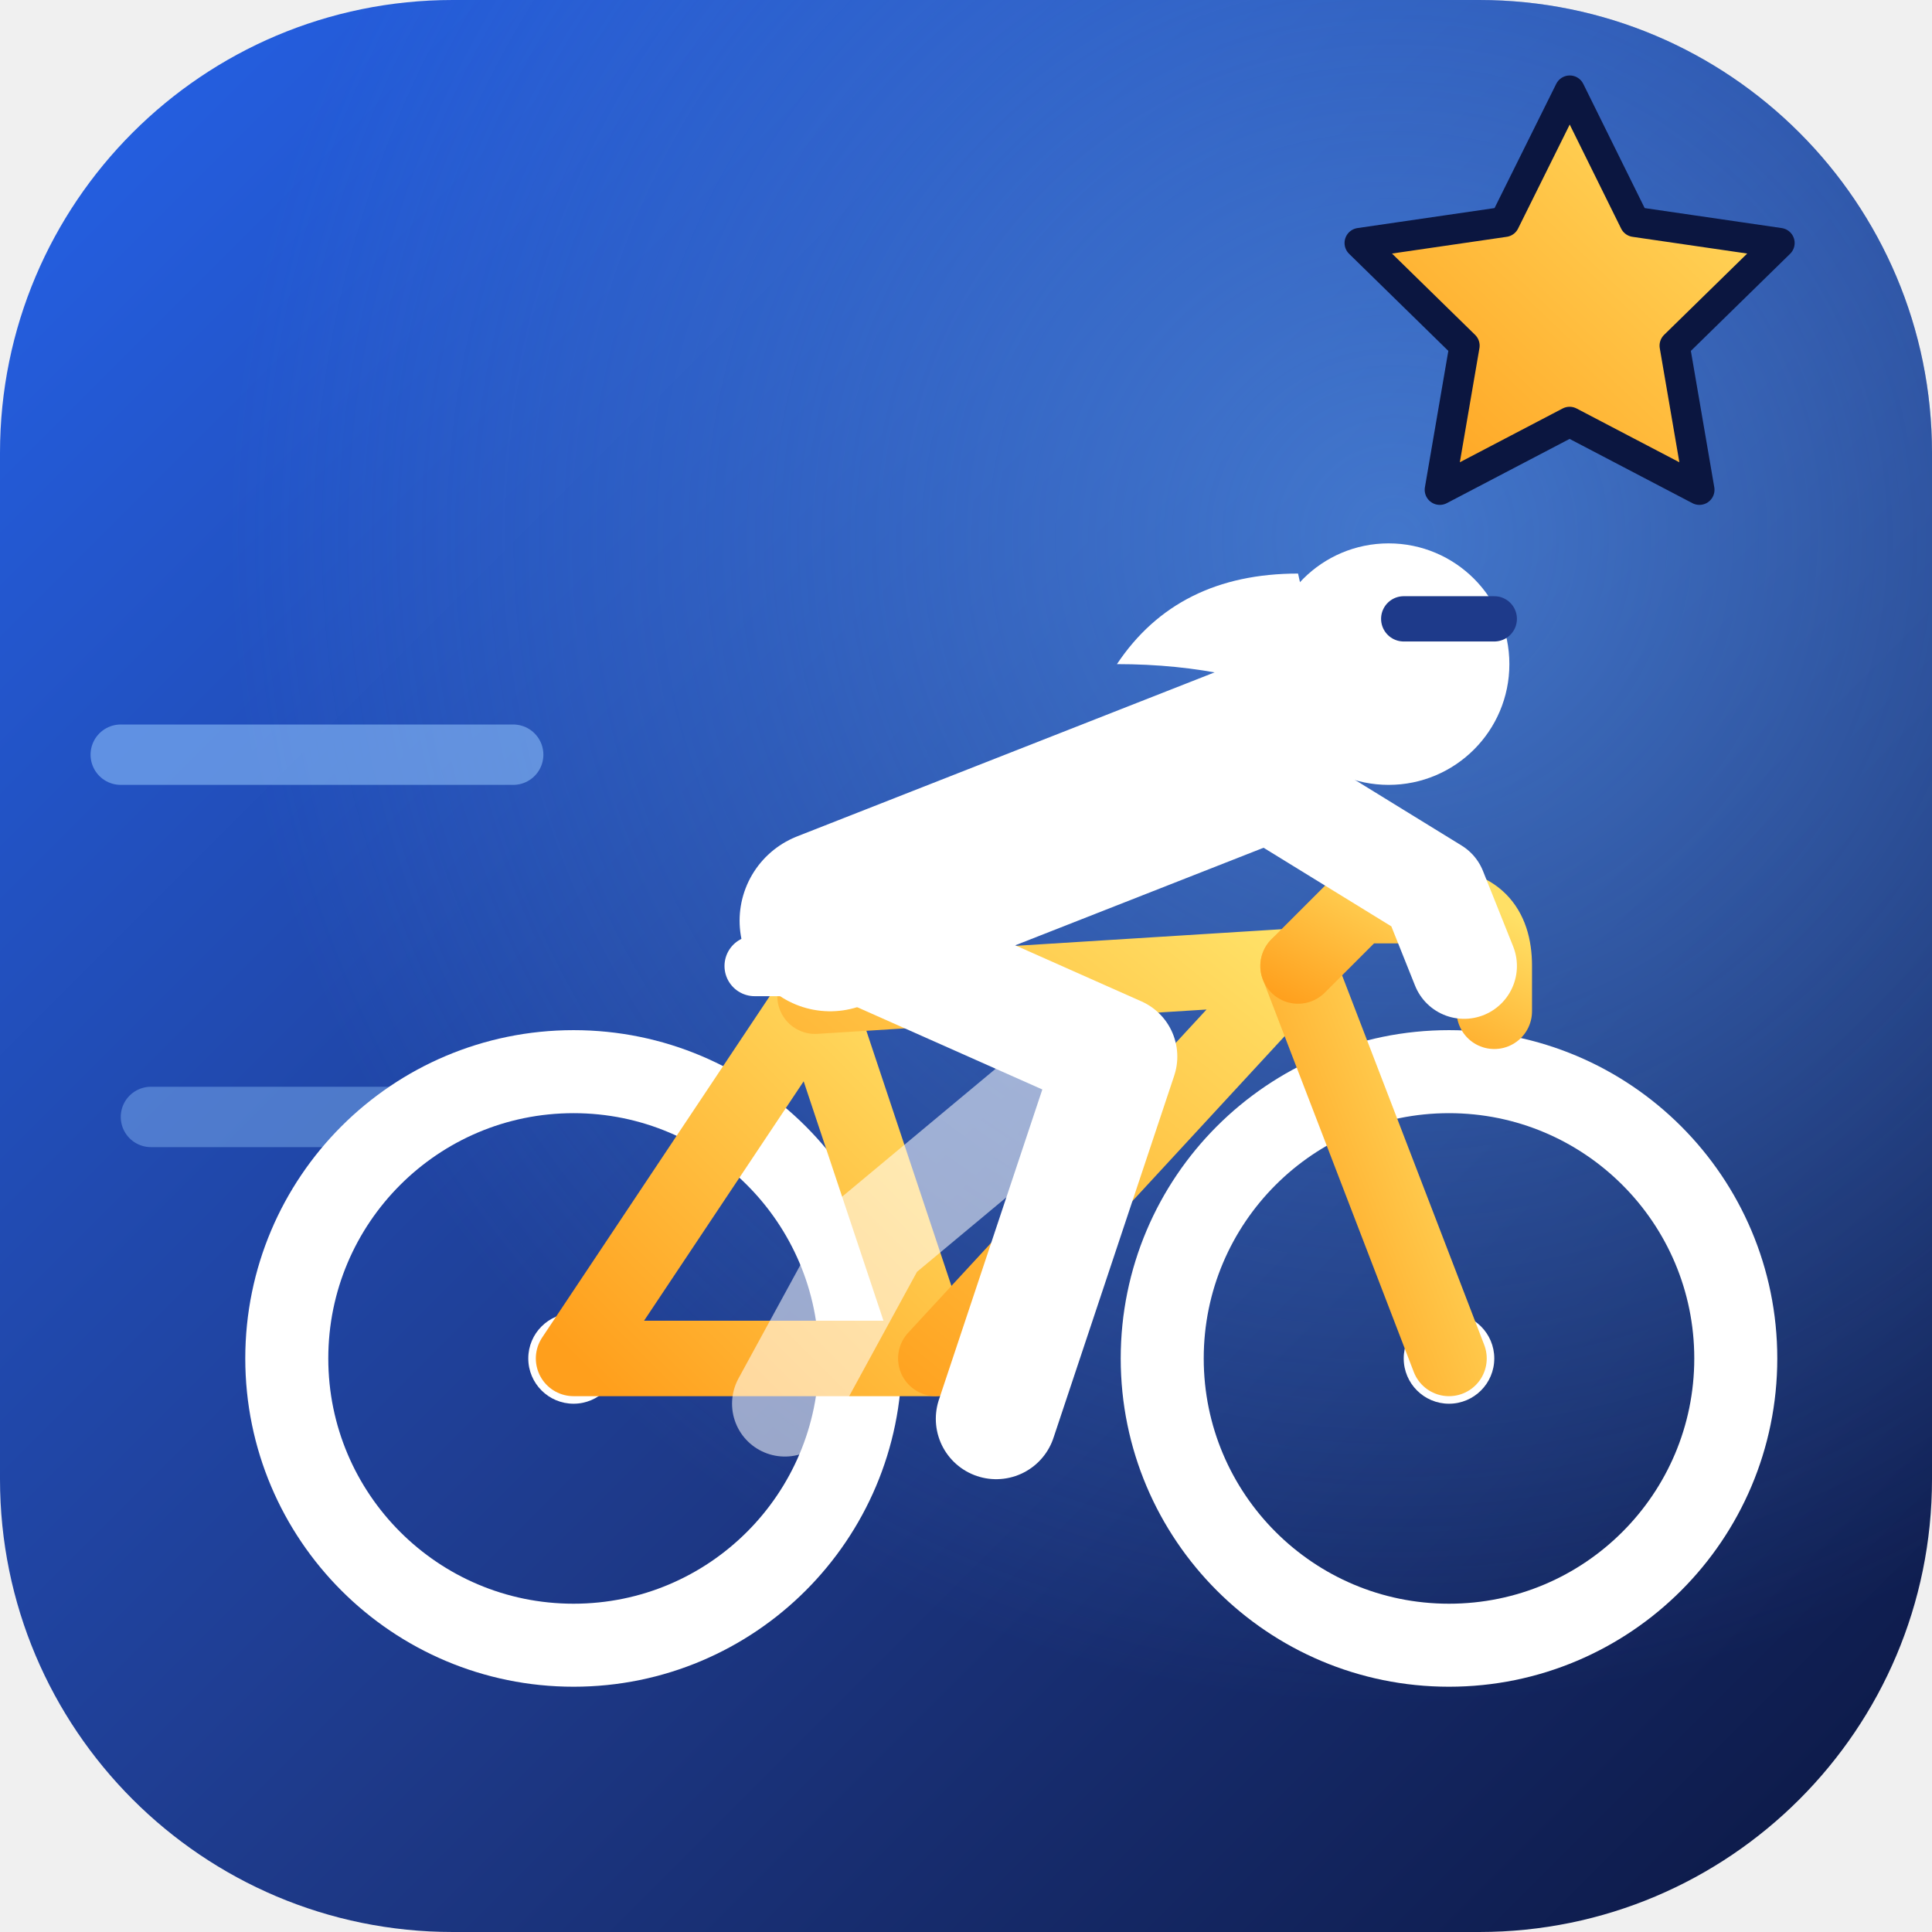
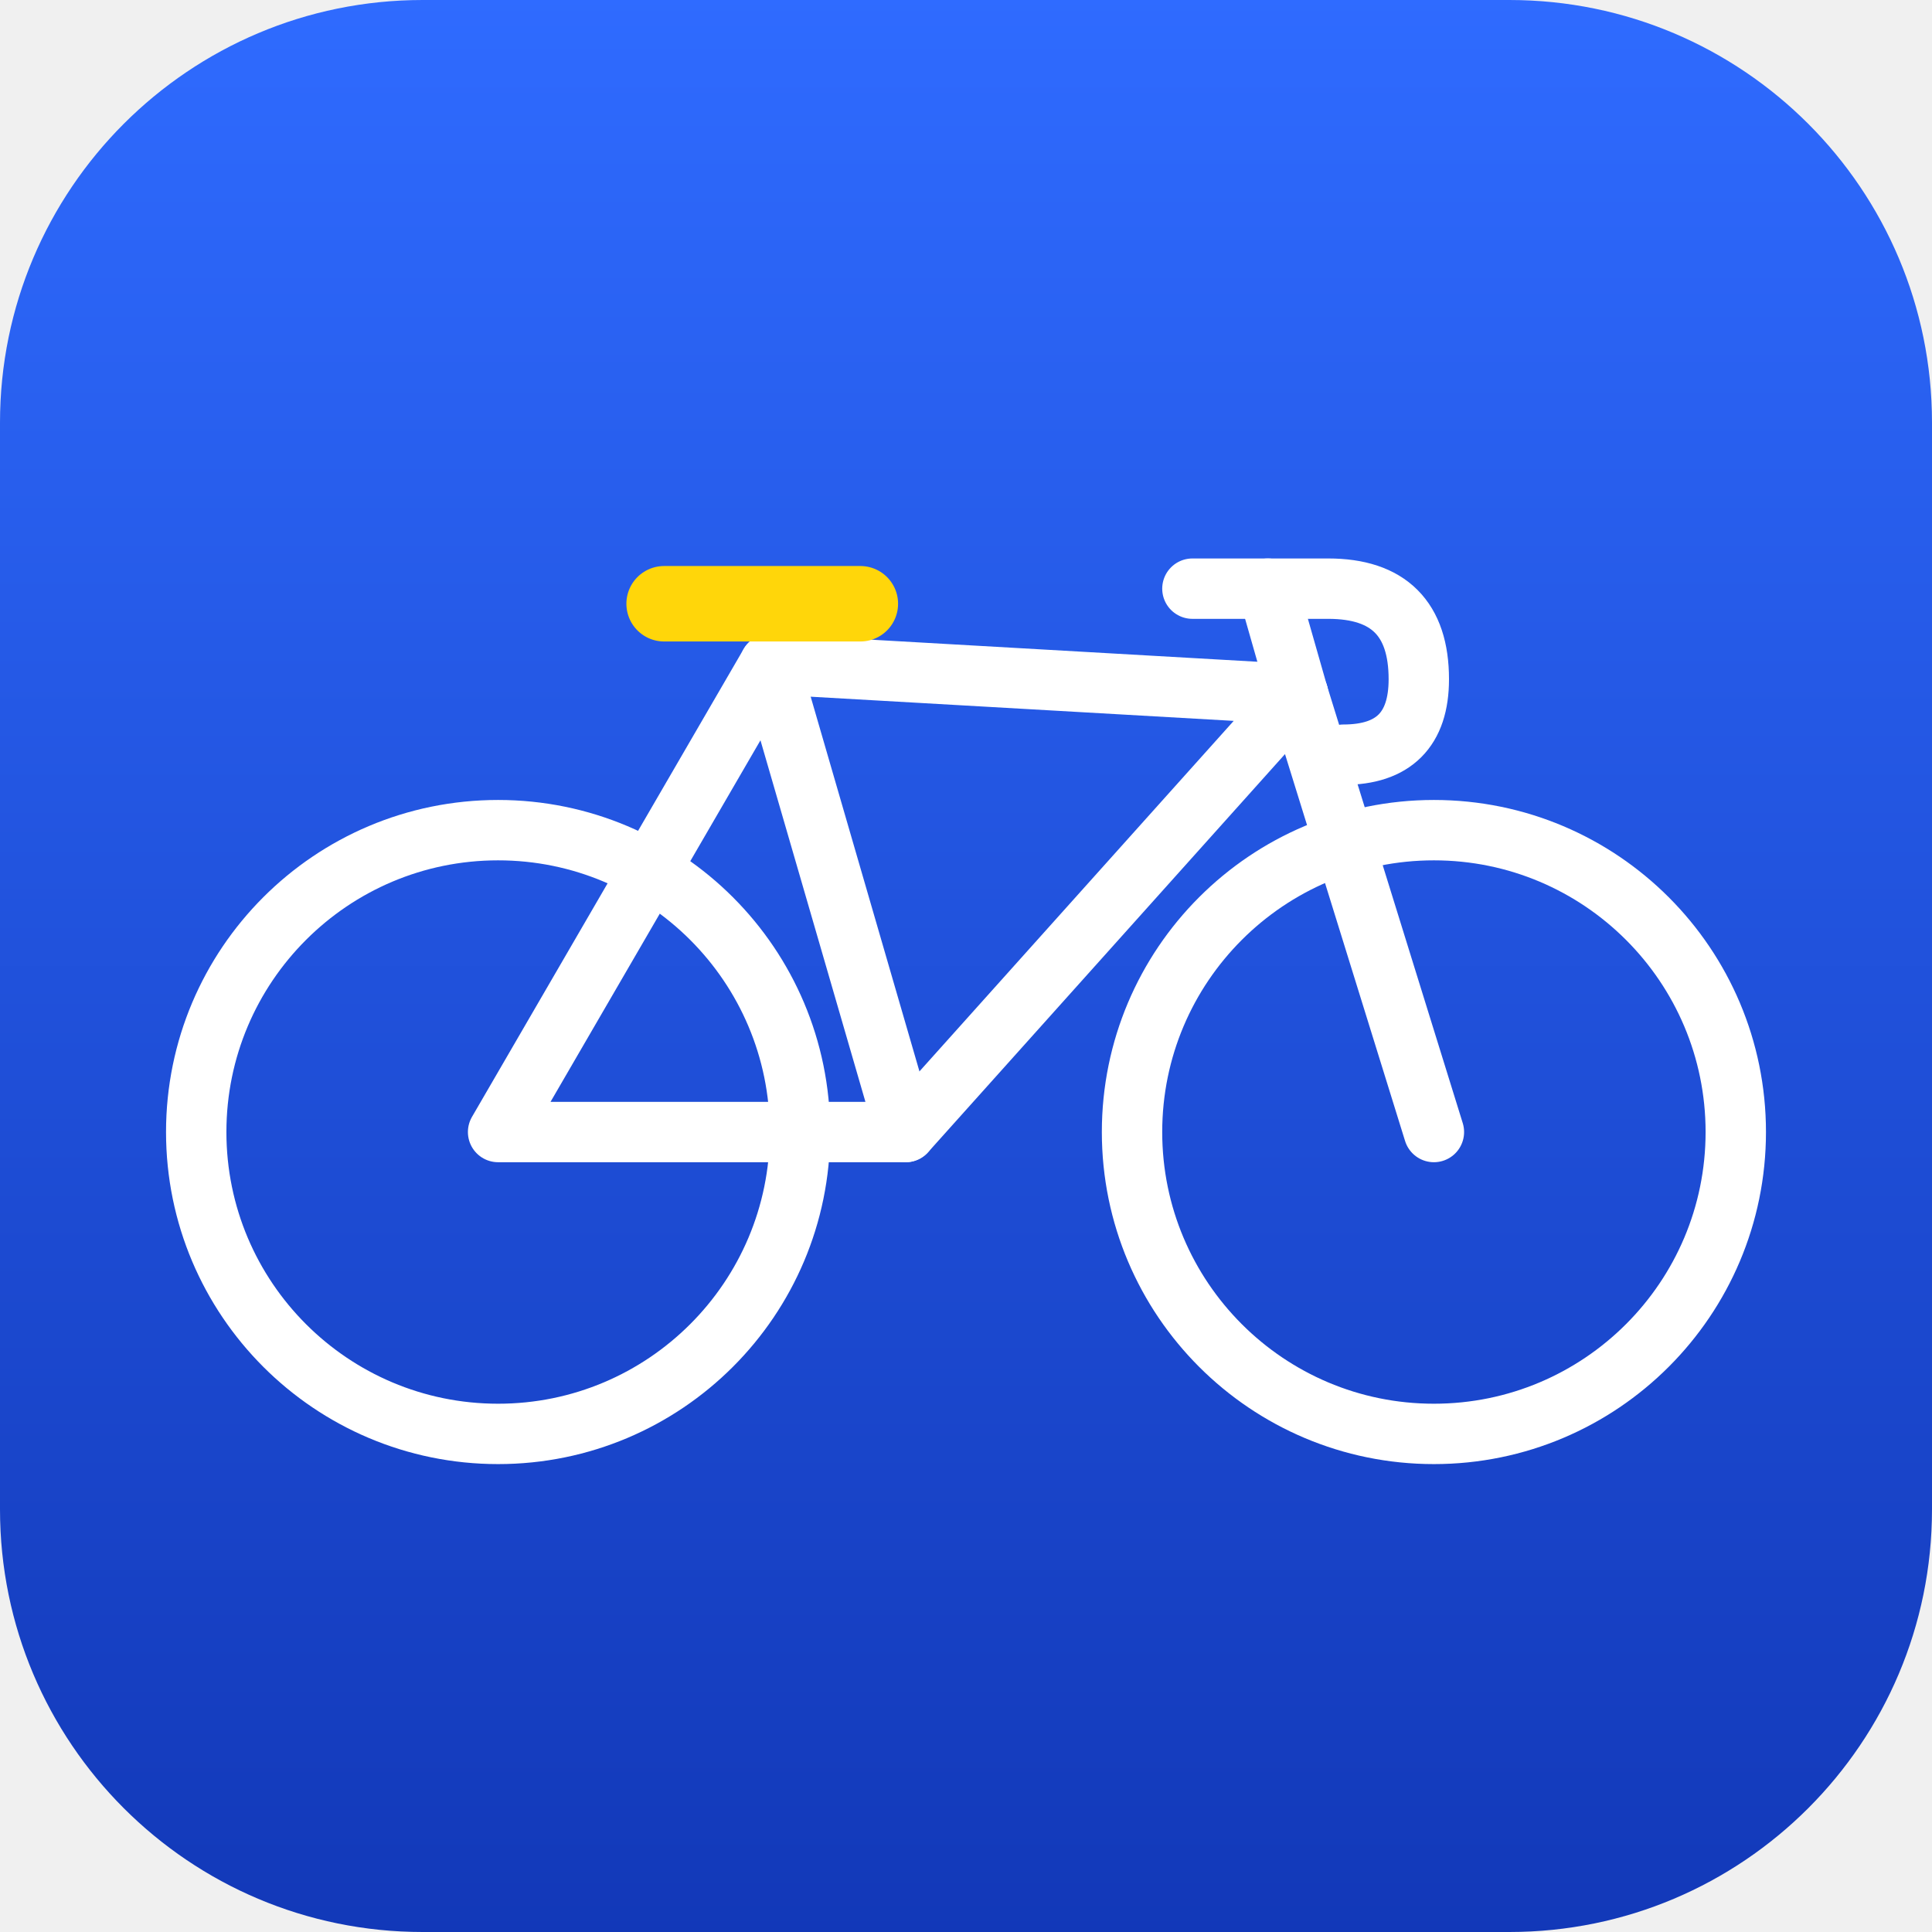
<svg xmlns="http://www.w3.org/2000/svg" viewBox="0 0 128 128" role="img" aria-label="UCI Fantasy">
  <defs>
-     <linearGradient id="bg" x1="0" y1="0" x2="1" y2="1">
-       <stop offset="0" stop-color="#2563eb" />
-       <stop offset=".55" stop-color="#1e3a8a" />
-       <stop offset="1" stop-color="#0b1640" />
+     <linearGradient id="bg" x1="0" y1="0" x2="0" y2="1">
+       <stop offset="0" stop-color="#2f6bff" />
+       <stop offset="1" stop-color="#1238b8" />
    </linearGradient>
-     <linearGradient id="gold" x1="0" y1="1" x2="1" y2="0">
-       <stop offset="0" stop-color="#ff9f1c" />
-       <stop offset="1" stop-color="#ffe066" />
-     </linearGradient>
-     <radialGradient id="glow" cx=".72" cy=".28" r=".6">
-       <stop offset="0" stop-color="#60a5fa" stop-opacity=".55" />
-       <stop offset="1" stop-color="#60a5fa" stop-opacity="0" />
-     </radialGradient>
  </defs>
-   <rect width="128" height="128" rx="30" fill="url(#bg)" />
-   <rect width="128" height="128" rx="30" fill="url(#glow)" />
-   <g stroke-linecap="round">
-     <line x1="8" y1="50" x2="34" y2="50" stroke="#93c5fd" stroke-opacity=".55" stroke-width="4" />
-     <line x1="4" y1="62" x2="26" y2="62" stroke="url(#gold)" stroke-width="4" />
-     <line x1="10" y1="74" x2="28" y2="74" stroke="#93c5fd" stroke-opacity=".4" stroke-width="4" />
+   <rect width="128" height="128" rx="28" fill="url(#bg)" />
+   <g fill="none" stroke="#fff" stroke-linecap="round" stroke-linejoin="round" transform="translate(0,-1)">
+     <g stroke-width="4">
+       <circle cx="33" cy="76" r="20" />
+       <circle cx="95" cy="76" r="20" />
+     </g>
+     <g stroke-width="4">
+       <path d="M33 76 L60 76 L51 45 L33 76" />
+       <path d="M51 45 L86 47 L60 76" />
+       <path d="M86 47 L95 76" />
+       <path d="M84 40 L86 47" />
+       <path d="M79 40 H88 Q94 40 94 46 Q94 51 89 51" />
+     </g>
+     <path d="M44 41 H57" stroke="#ffd60a" stroke-width="5" />
  </g>
-   <g fill="none" stroke="#fff" stroke-width="5.5">
-     <circle cx="38" cy="90" r="19" />
-     <circle cx="96" cy="90" r="19" />
-   </g>
-   <g fill="#fff">
-     <circle cx="38" cy="90" r="3" />
-     <circle cx="96" cy="90" r="3" />
-   </g>
-   <g fill="none" stroke="url(#gold)" stroke-width="5" stroke-linecap="round" stroke-linejoin="round">
-     <polyline points="38,90 62,90 54,66 38,90" />
-     <polyline points="54,66 86,64 62,90" />
-     <polyline points="86,64 96,90" />
-     <path d="M86 64 l4 -4 h5 q4 0 4 4 v3" />
-     <path d="M50 64 h9" stroke="#fff" stroke-width="4" />
-   </g>
-   <g fill="none" stroke="#fff" stroke-linecap="round" stroke-linejoin="round">
-     <path d="M70 72 L58 82 L52 93" stroke-width="7" stroke-opacity=".55" />
-     <path d="M55 61 L83 50" stroke-width="12" />
-     <path d="M82 51 L95 59 L97 64" stroke-width="7" />
-     <path d="M56 62 L74 70 L66 94" stroke-width="8" />
-   </g>
-   <circle cx="92" cy="44" r="8" fill="#fff" />
-   <path d="M86 38 Q78 38 74 44 Q82 44 88 47 Z" fill="#fff" />
-   <path d="M93 41 h6" stroke="#1e3a8a" stroke-width="3" stroke-linecap="round" />
-   <path d="M104 6 l4.3 8.7 9.6 1.4 -6.95 6.8 1.64 9.55 -8.6-4.5 -8.6 4.5 1.64-9.55 -6.95-6.8 9.6-1.4z" fill="url(#gold)" stroke="#0b1640" stroke-width="2" stroke-linejoin="round" />
</svg>
